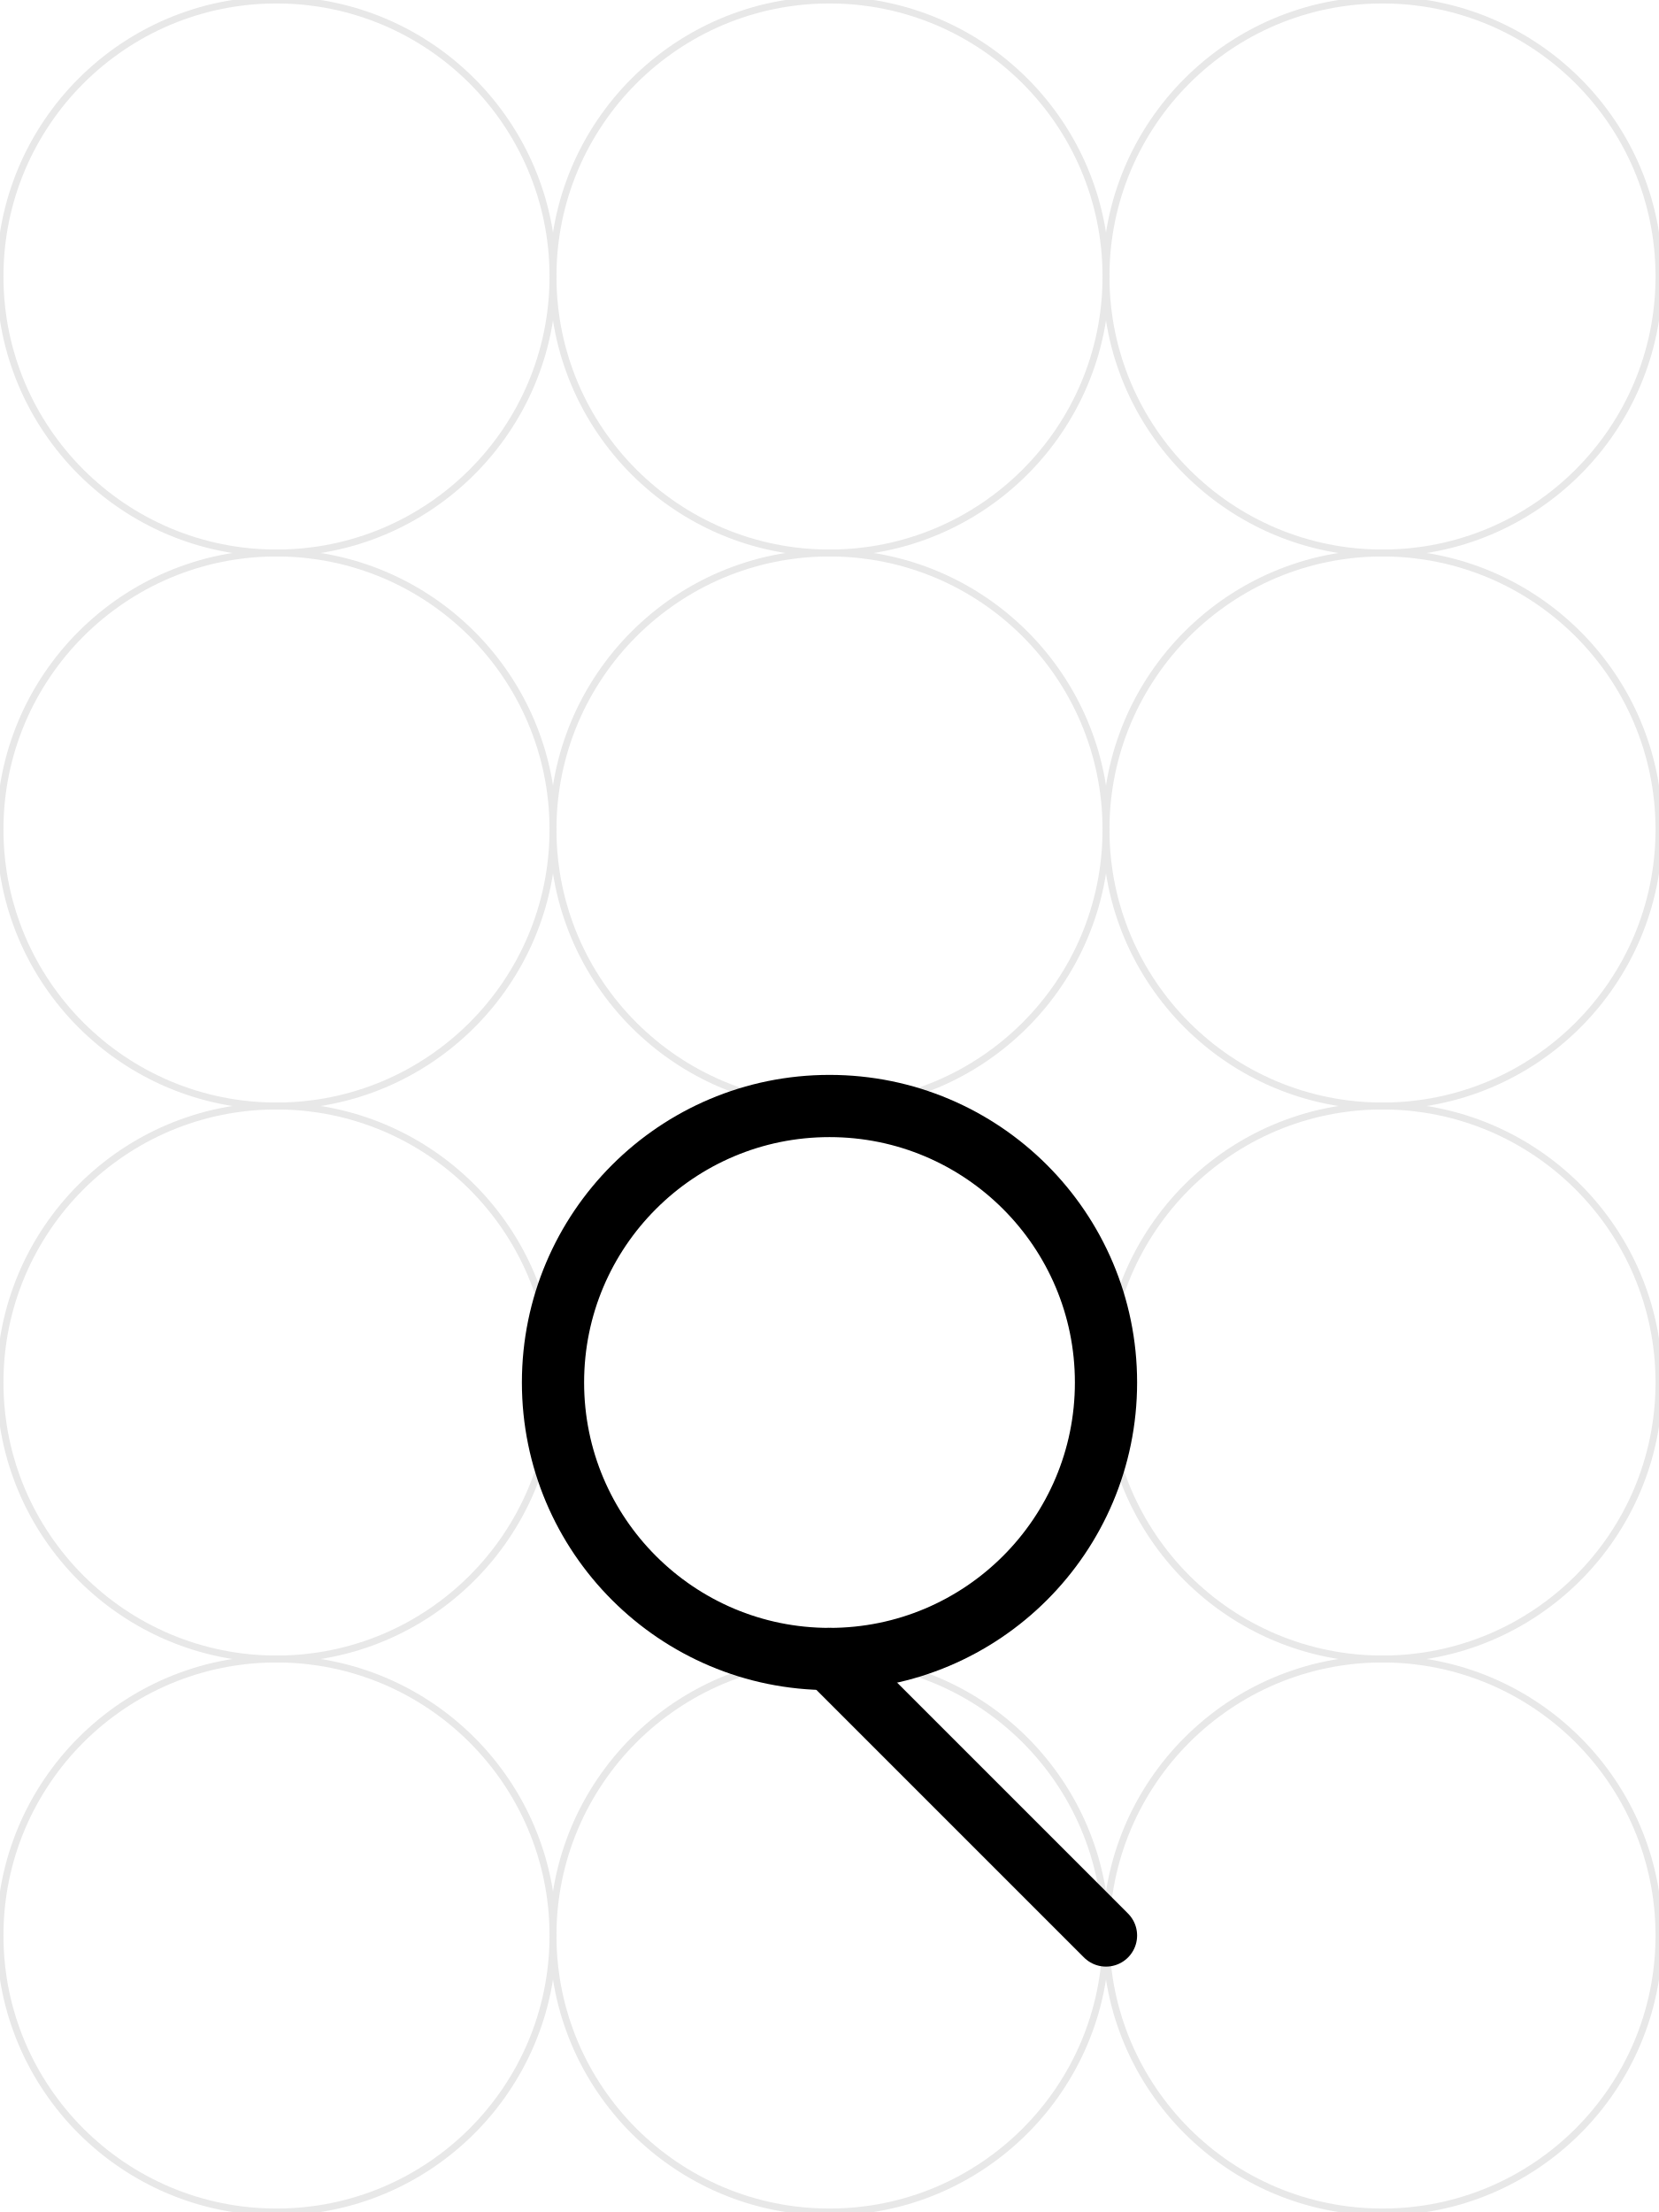
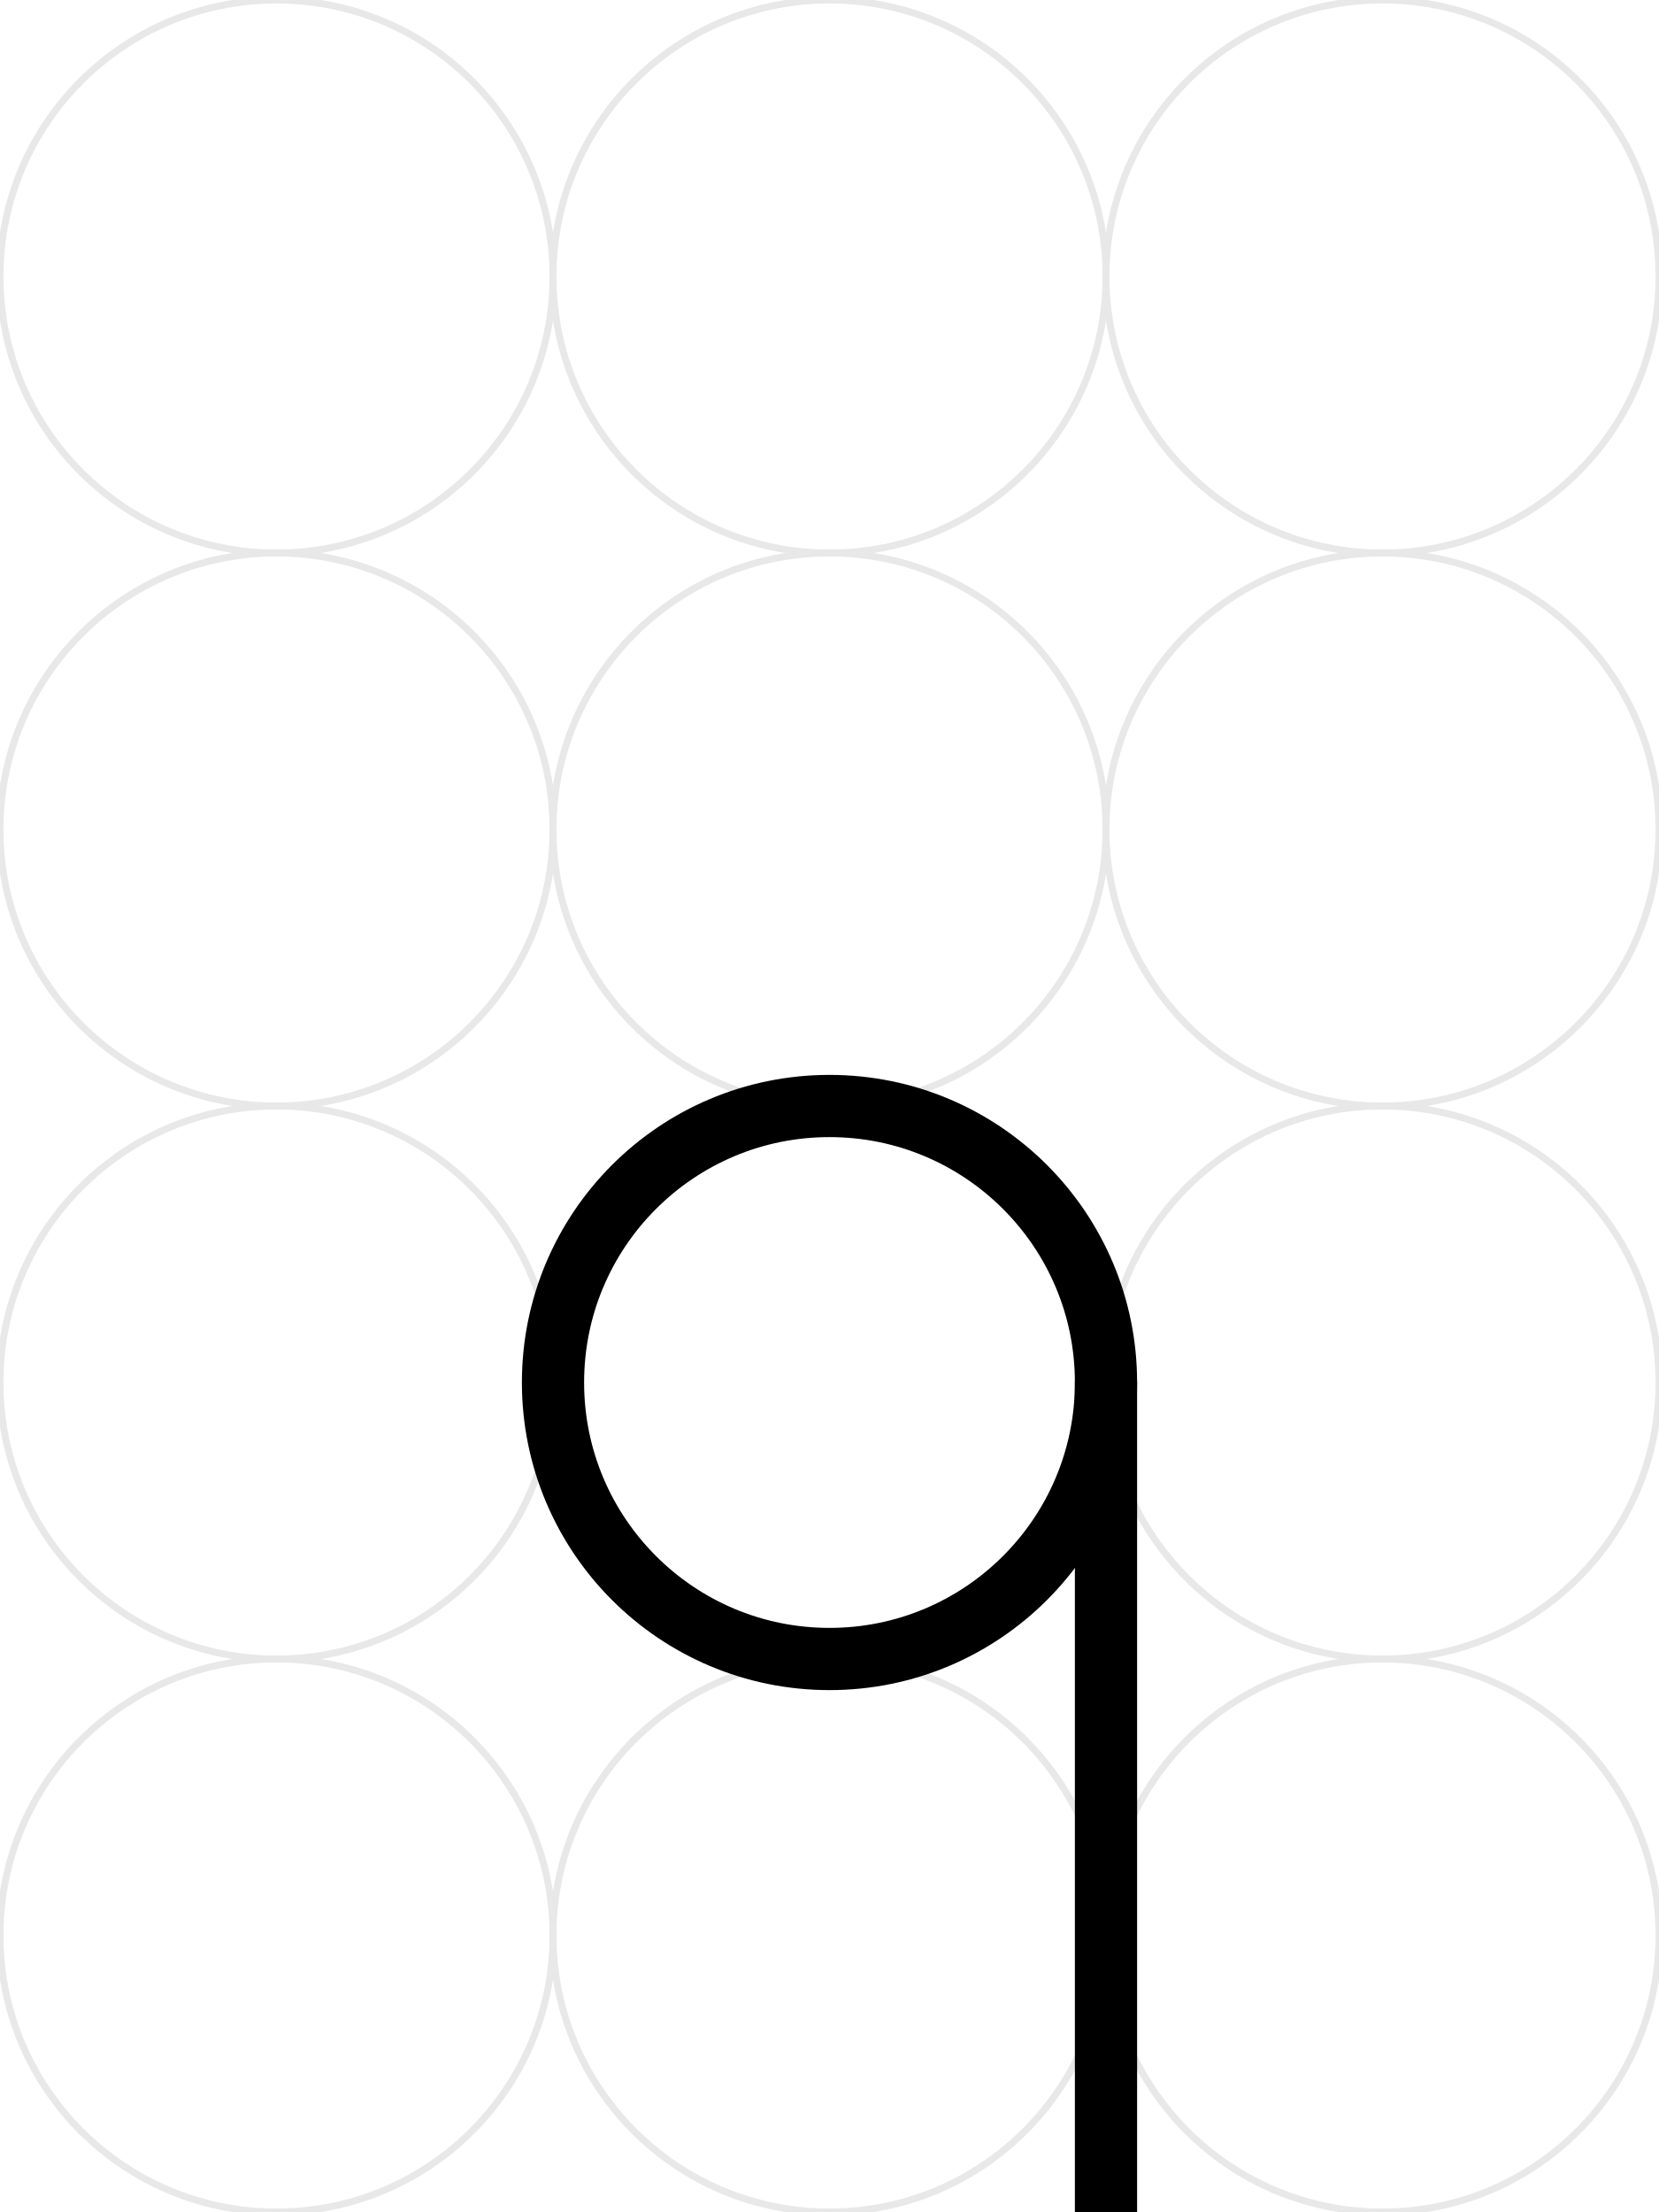
<svg xmlns="http://www.w3.org/2000/svg" viewBox="0 0 240 320" width="240" height="320">
  <rect x="0" y="0" width="100%" height="100%" fill="#fff" />
  <g fill="none" stroke="#bdbdbd" stroke-width="1" opacity="0.35">
    <circle cx="40" cy="40" r="40" />
    <circle cx="120" cy="40" r="40" />
    <circle cx="200" cy="40" r="40" />
    <circle cx="40" cy="120" r="40" />
    <circle cx="120" cy="120" r="40" />
    <circle cx="200" cy="120" r="40" />
    <circle cx="40" cy="200" r="40" />
    <circle cx="120" cy="200" r="40" />
    <circle cx="200" cy="200" r="40" />
    <circle cx="40" cy="280" r="40" />
    <circle cx="120" cy="280" r="40" />
    <circle cx="200" cy="280" r="40" />
  </g>
  <g fill="none" stroke="#000" stroke-width="9" stroke-linecap="round" stroke-linejoin="round">
+     <path d="M 160 320 L 160 200" />
    <path d="M 160 200 A 40 40 0 0 1 120 240 A 40 40 0 0 1 80 200 A 40 40 0 0 1 120 160 A 40 40 0 0 1 160 200" />
-     <path d="M 120 240 L 160 280" />
  </g>
</svg>
